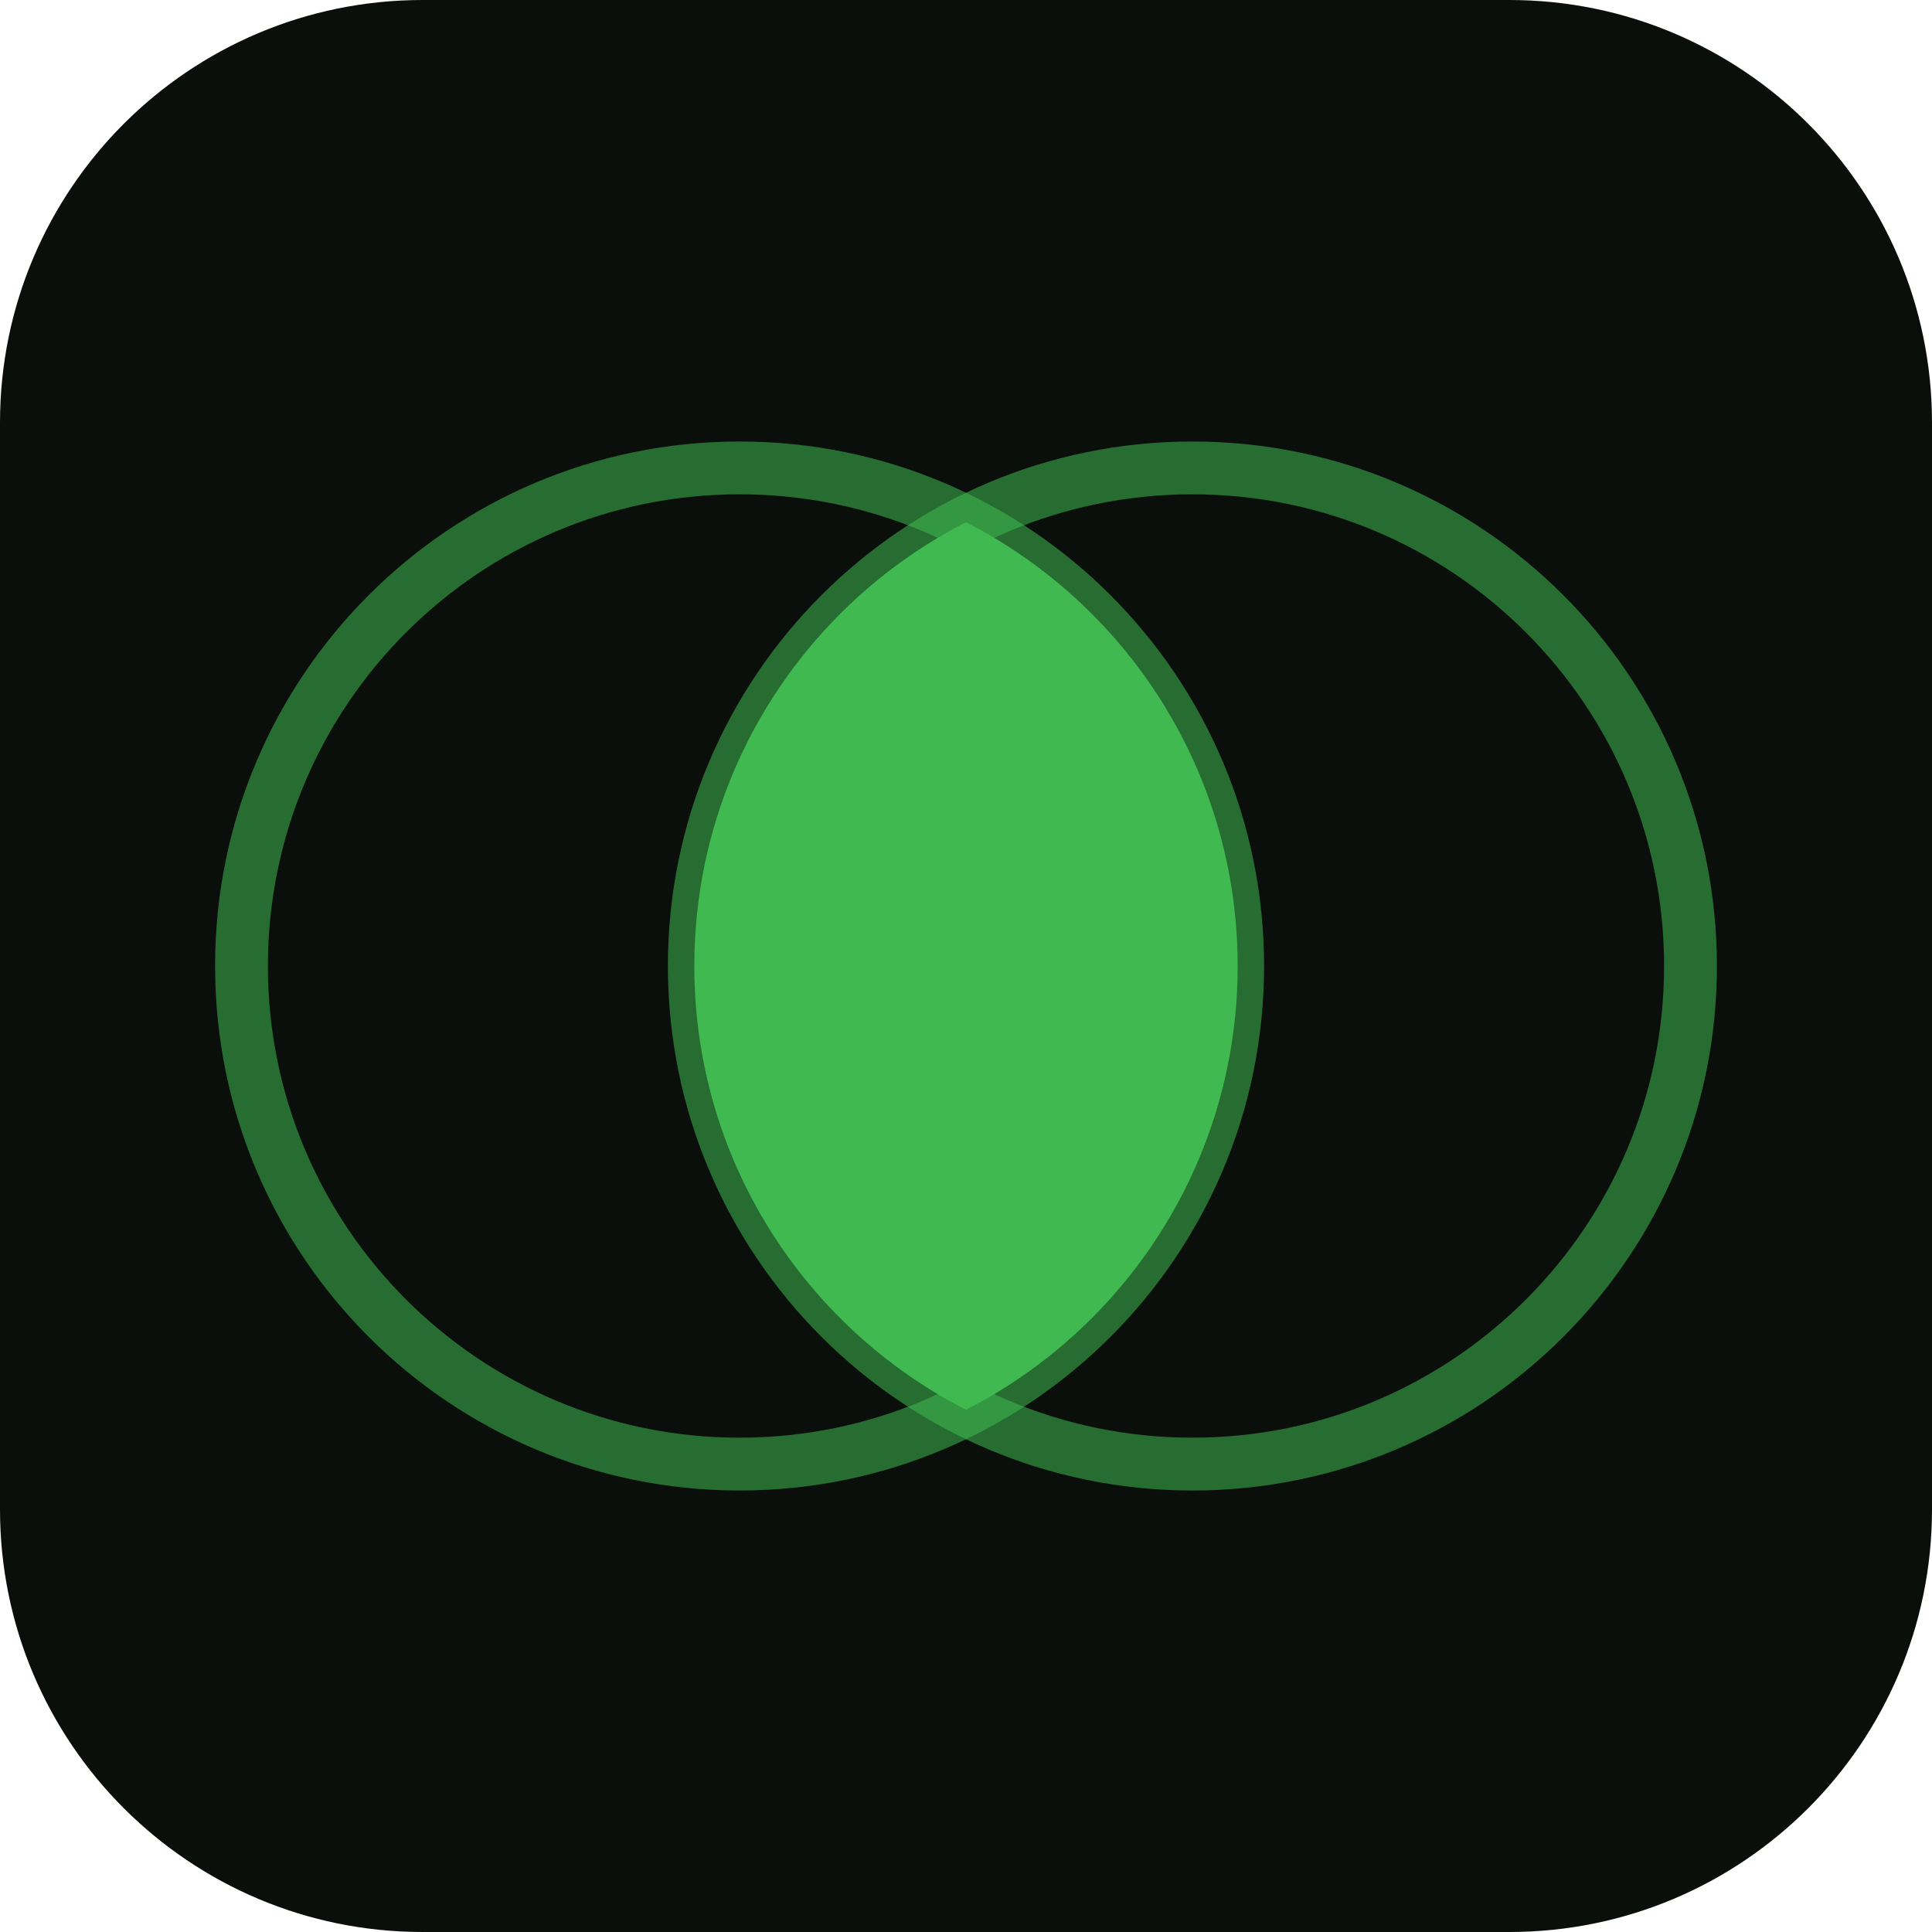
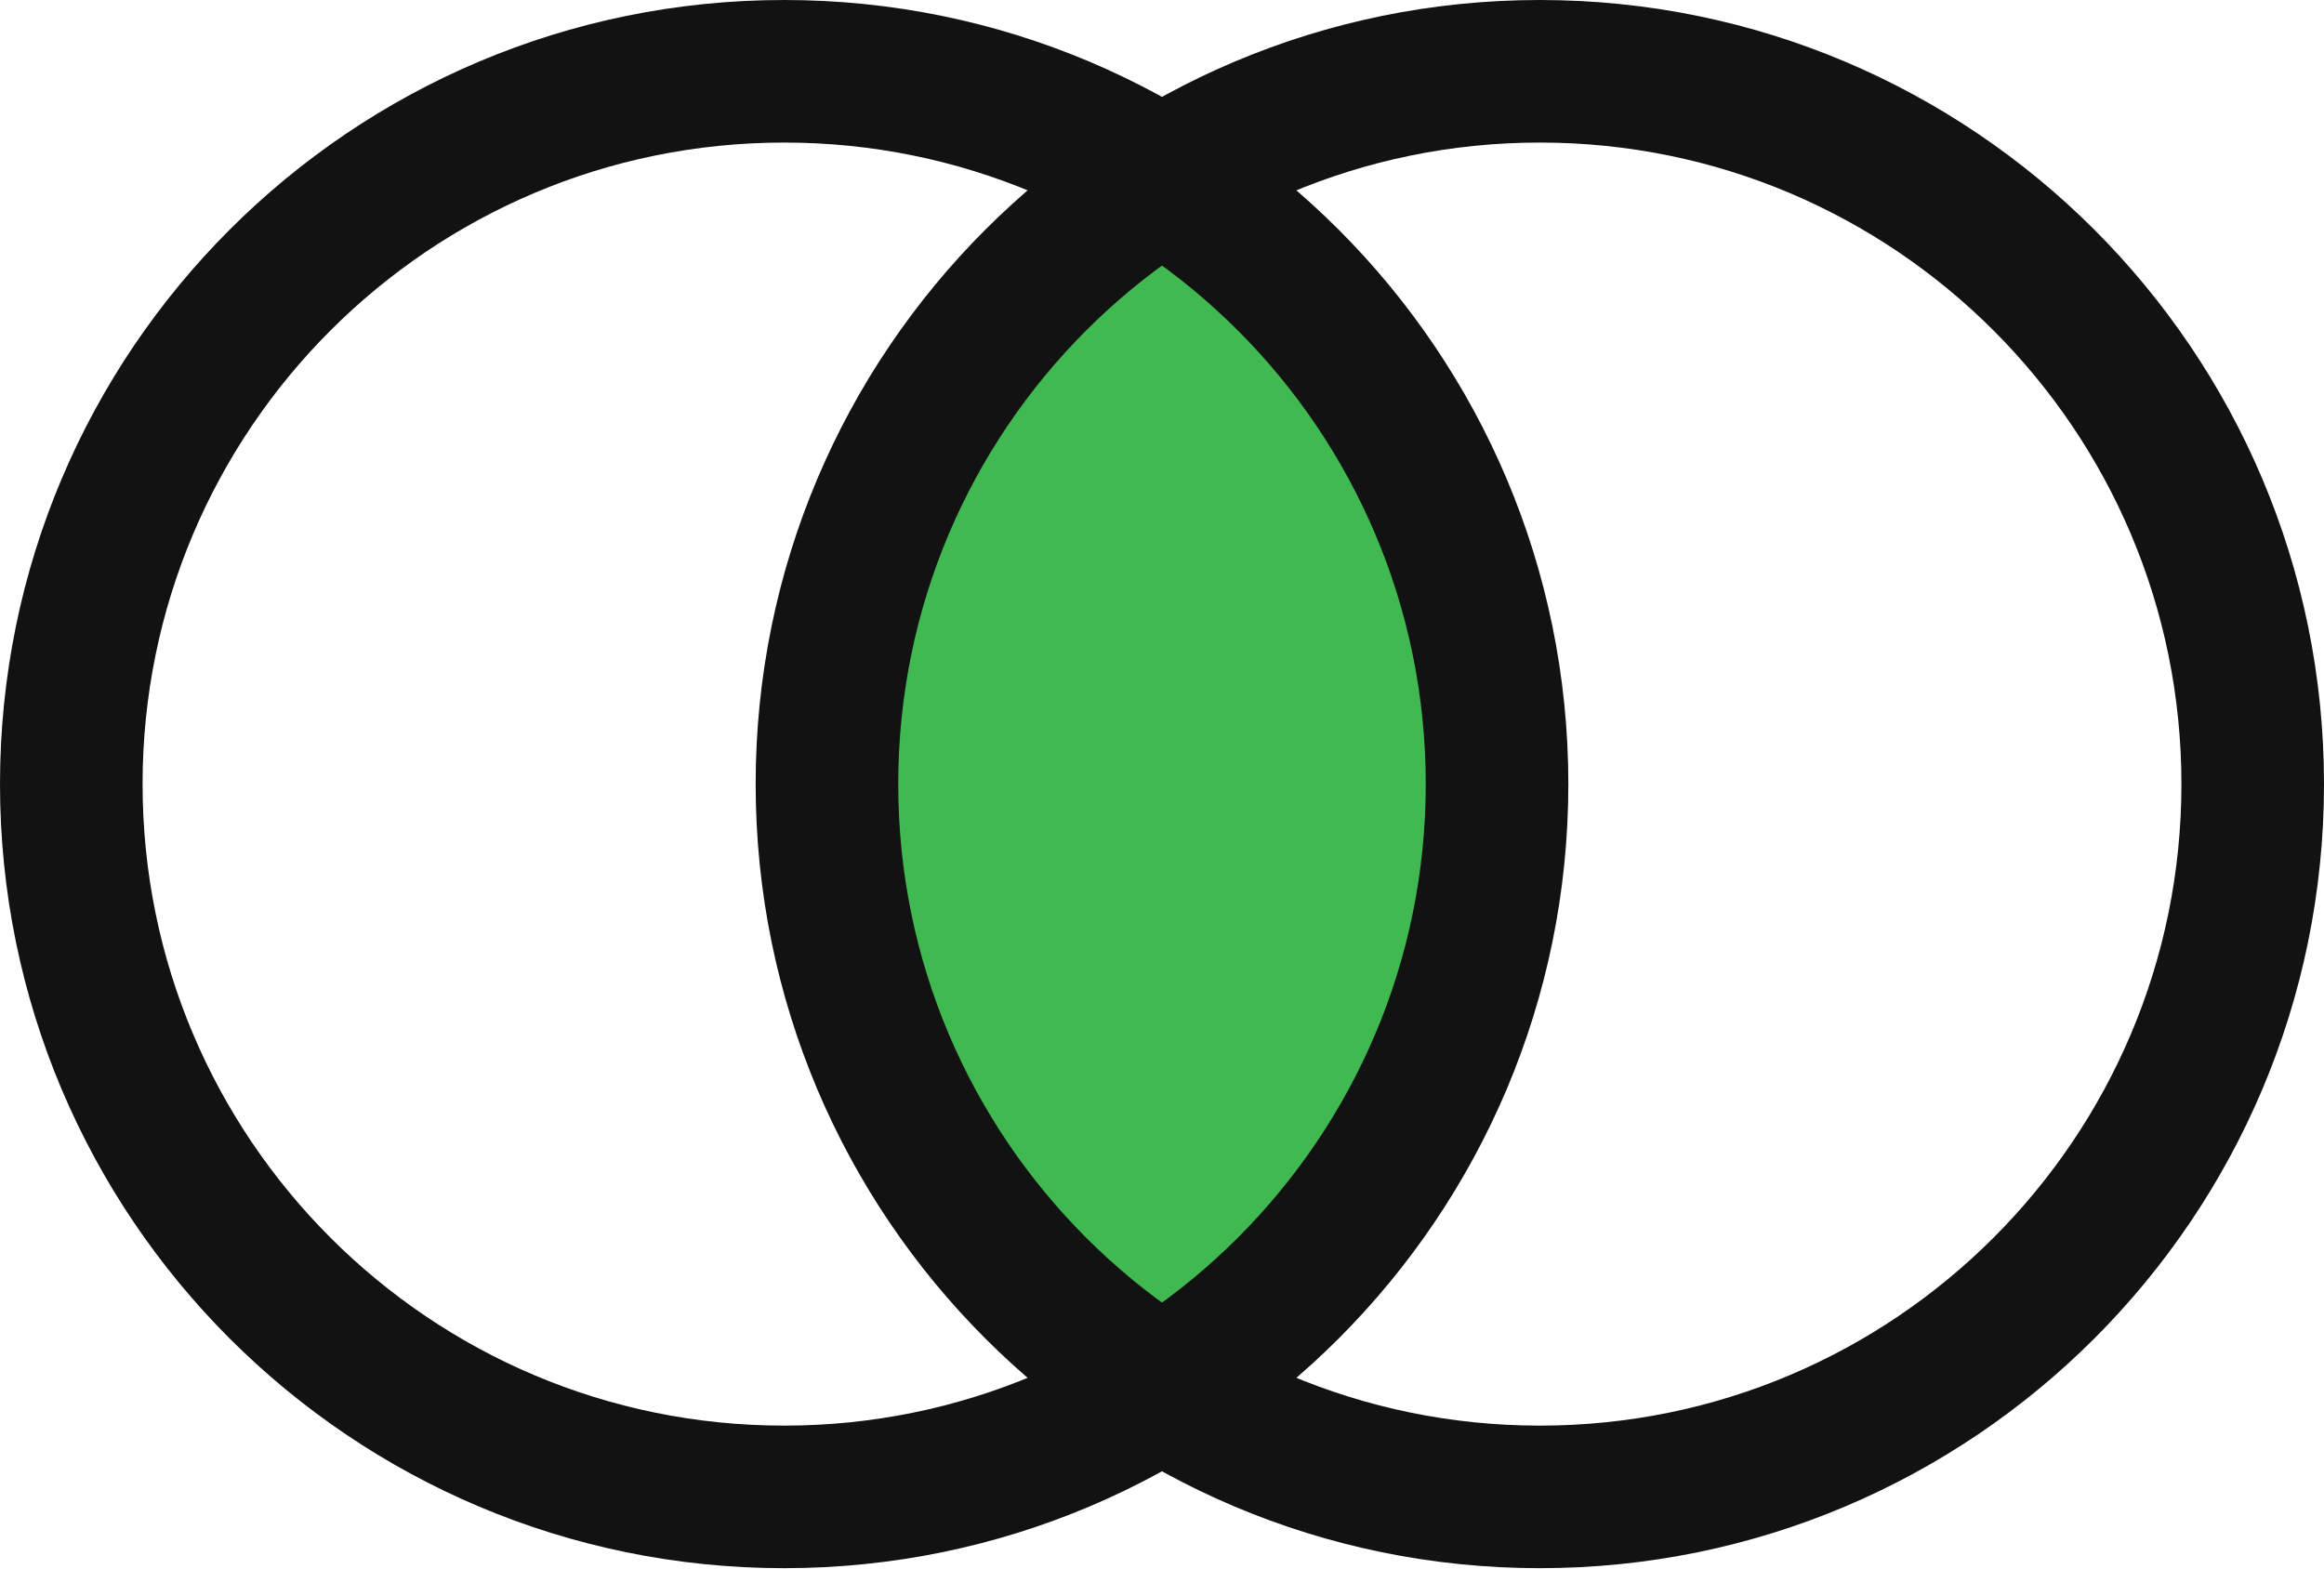
- <svg xmlns="http://www.w3.org/2000/svg" viewBox="0 0 512 512" role="img" aria-label="Quorum">
-   <defs>
-     <clipPath id="q-left">
-       <circle cx="196" cy="256" r="132" />
-     </clipPath>
-   </defs>
-   <rect width="512" height="512" rx="112" fill="#0b0f0c" />
-   <circle cx="196" cy="256" r="132" fill="none" stroke="#3fb950" stroke-opacity="0.55" stroke-width="14" />
-   <circle cx="316" cy="256" r="132" fill="none" stroke="#3fb950" stroke-opacity="0.55" stroke-width="14" />
-   <g clip-path="url(#q-left)">
-     <circle cx="316" cy="256" r="132" fill="#3fb950" />
+ <svg xmlns="http://www.w3.org/2000/svg" viewBox="0 0 326.00 220.00" role="img" aria-label="Quorum">
+   <clipPath id="lens-m">
+     <circle cx="110.00" cy="110.00" r="100.0" />
+   </clipPath>
+   <g clip-path="url(#lens-m)">
+     <circle cx="216.00" cy="110.00" r="100.0" fill="#3fb950" />
  </g>
+   <circle cx="110.00" cy="110.00" r="100.0" fill="none" stroke="#121212" stroke-width="20.00" />
+   <circle cx="216.00" cy="110.00" r="100.0" fill="none" stroke="#121212" stroke-width="20.00" />
</svg>
